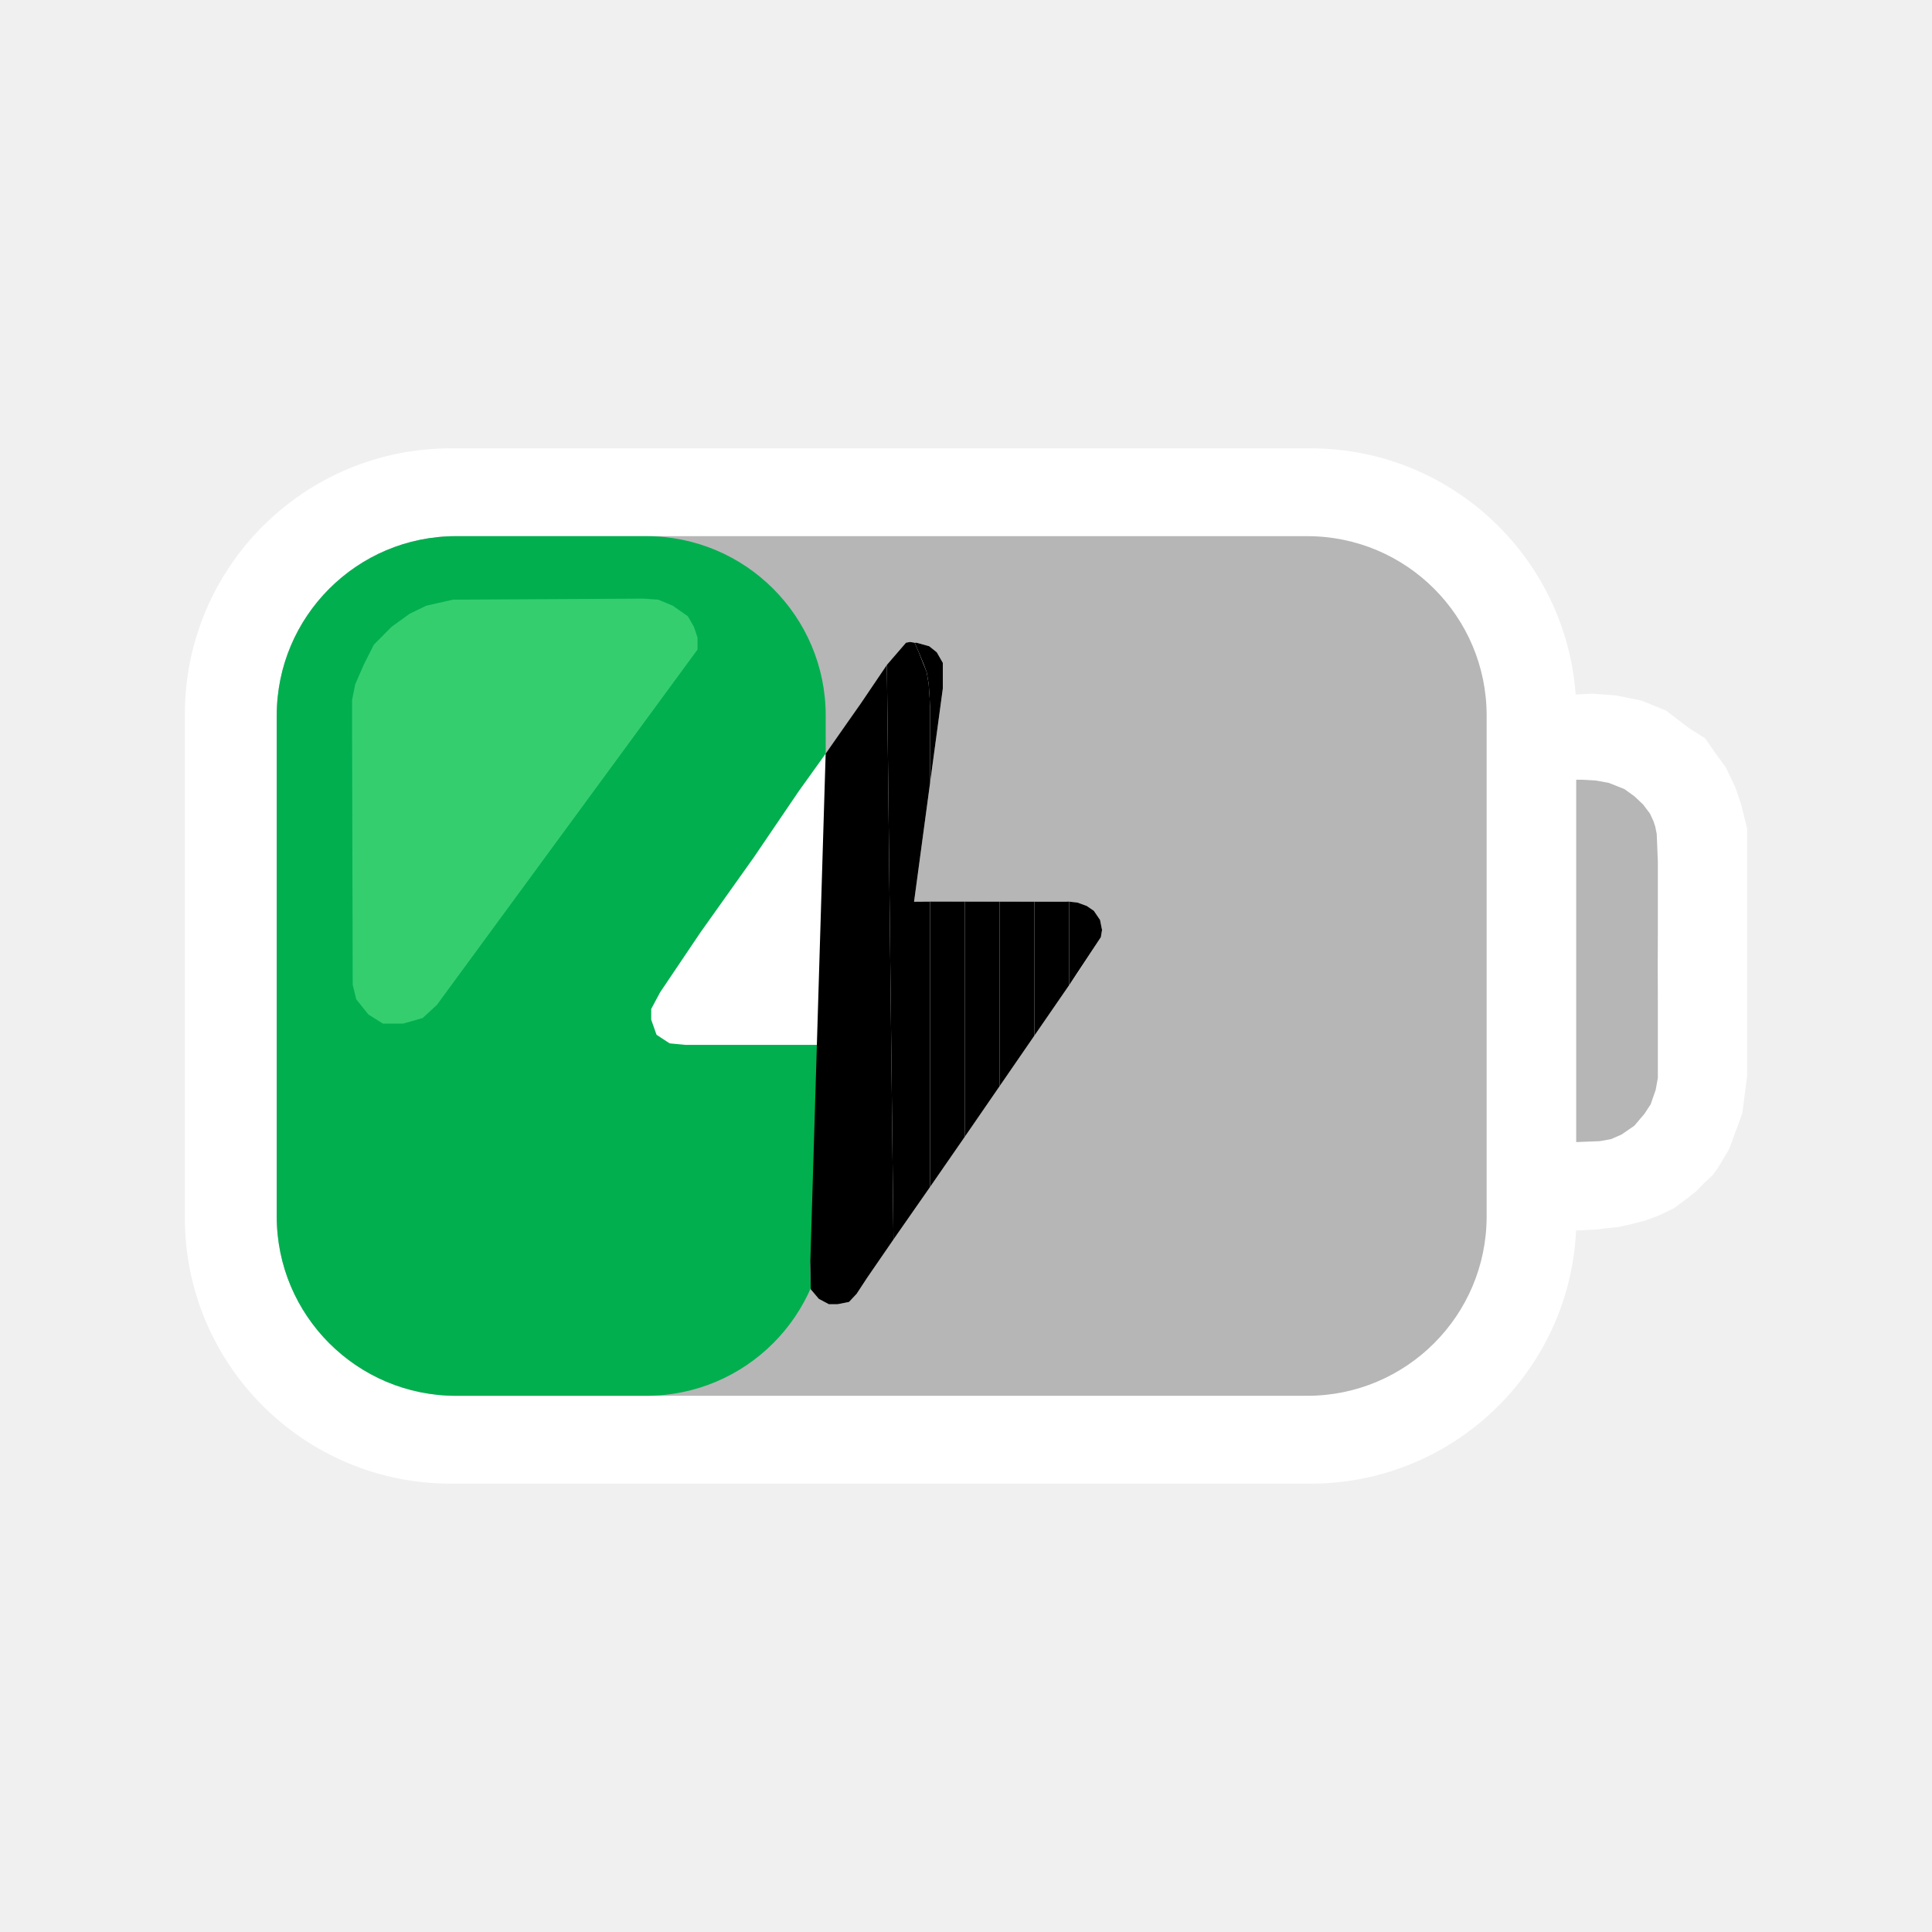
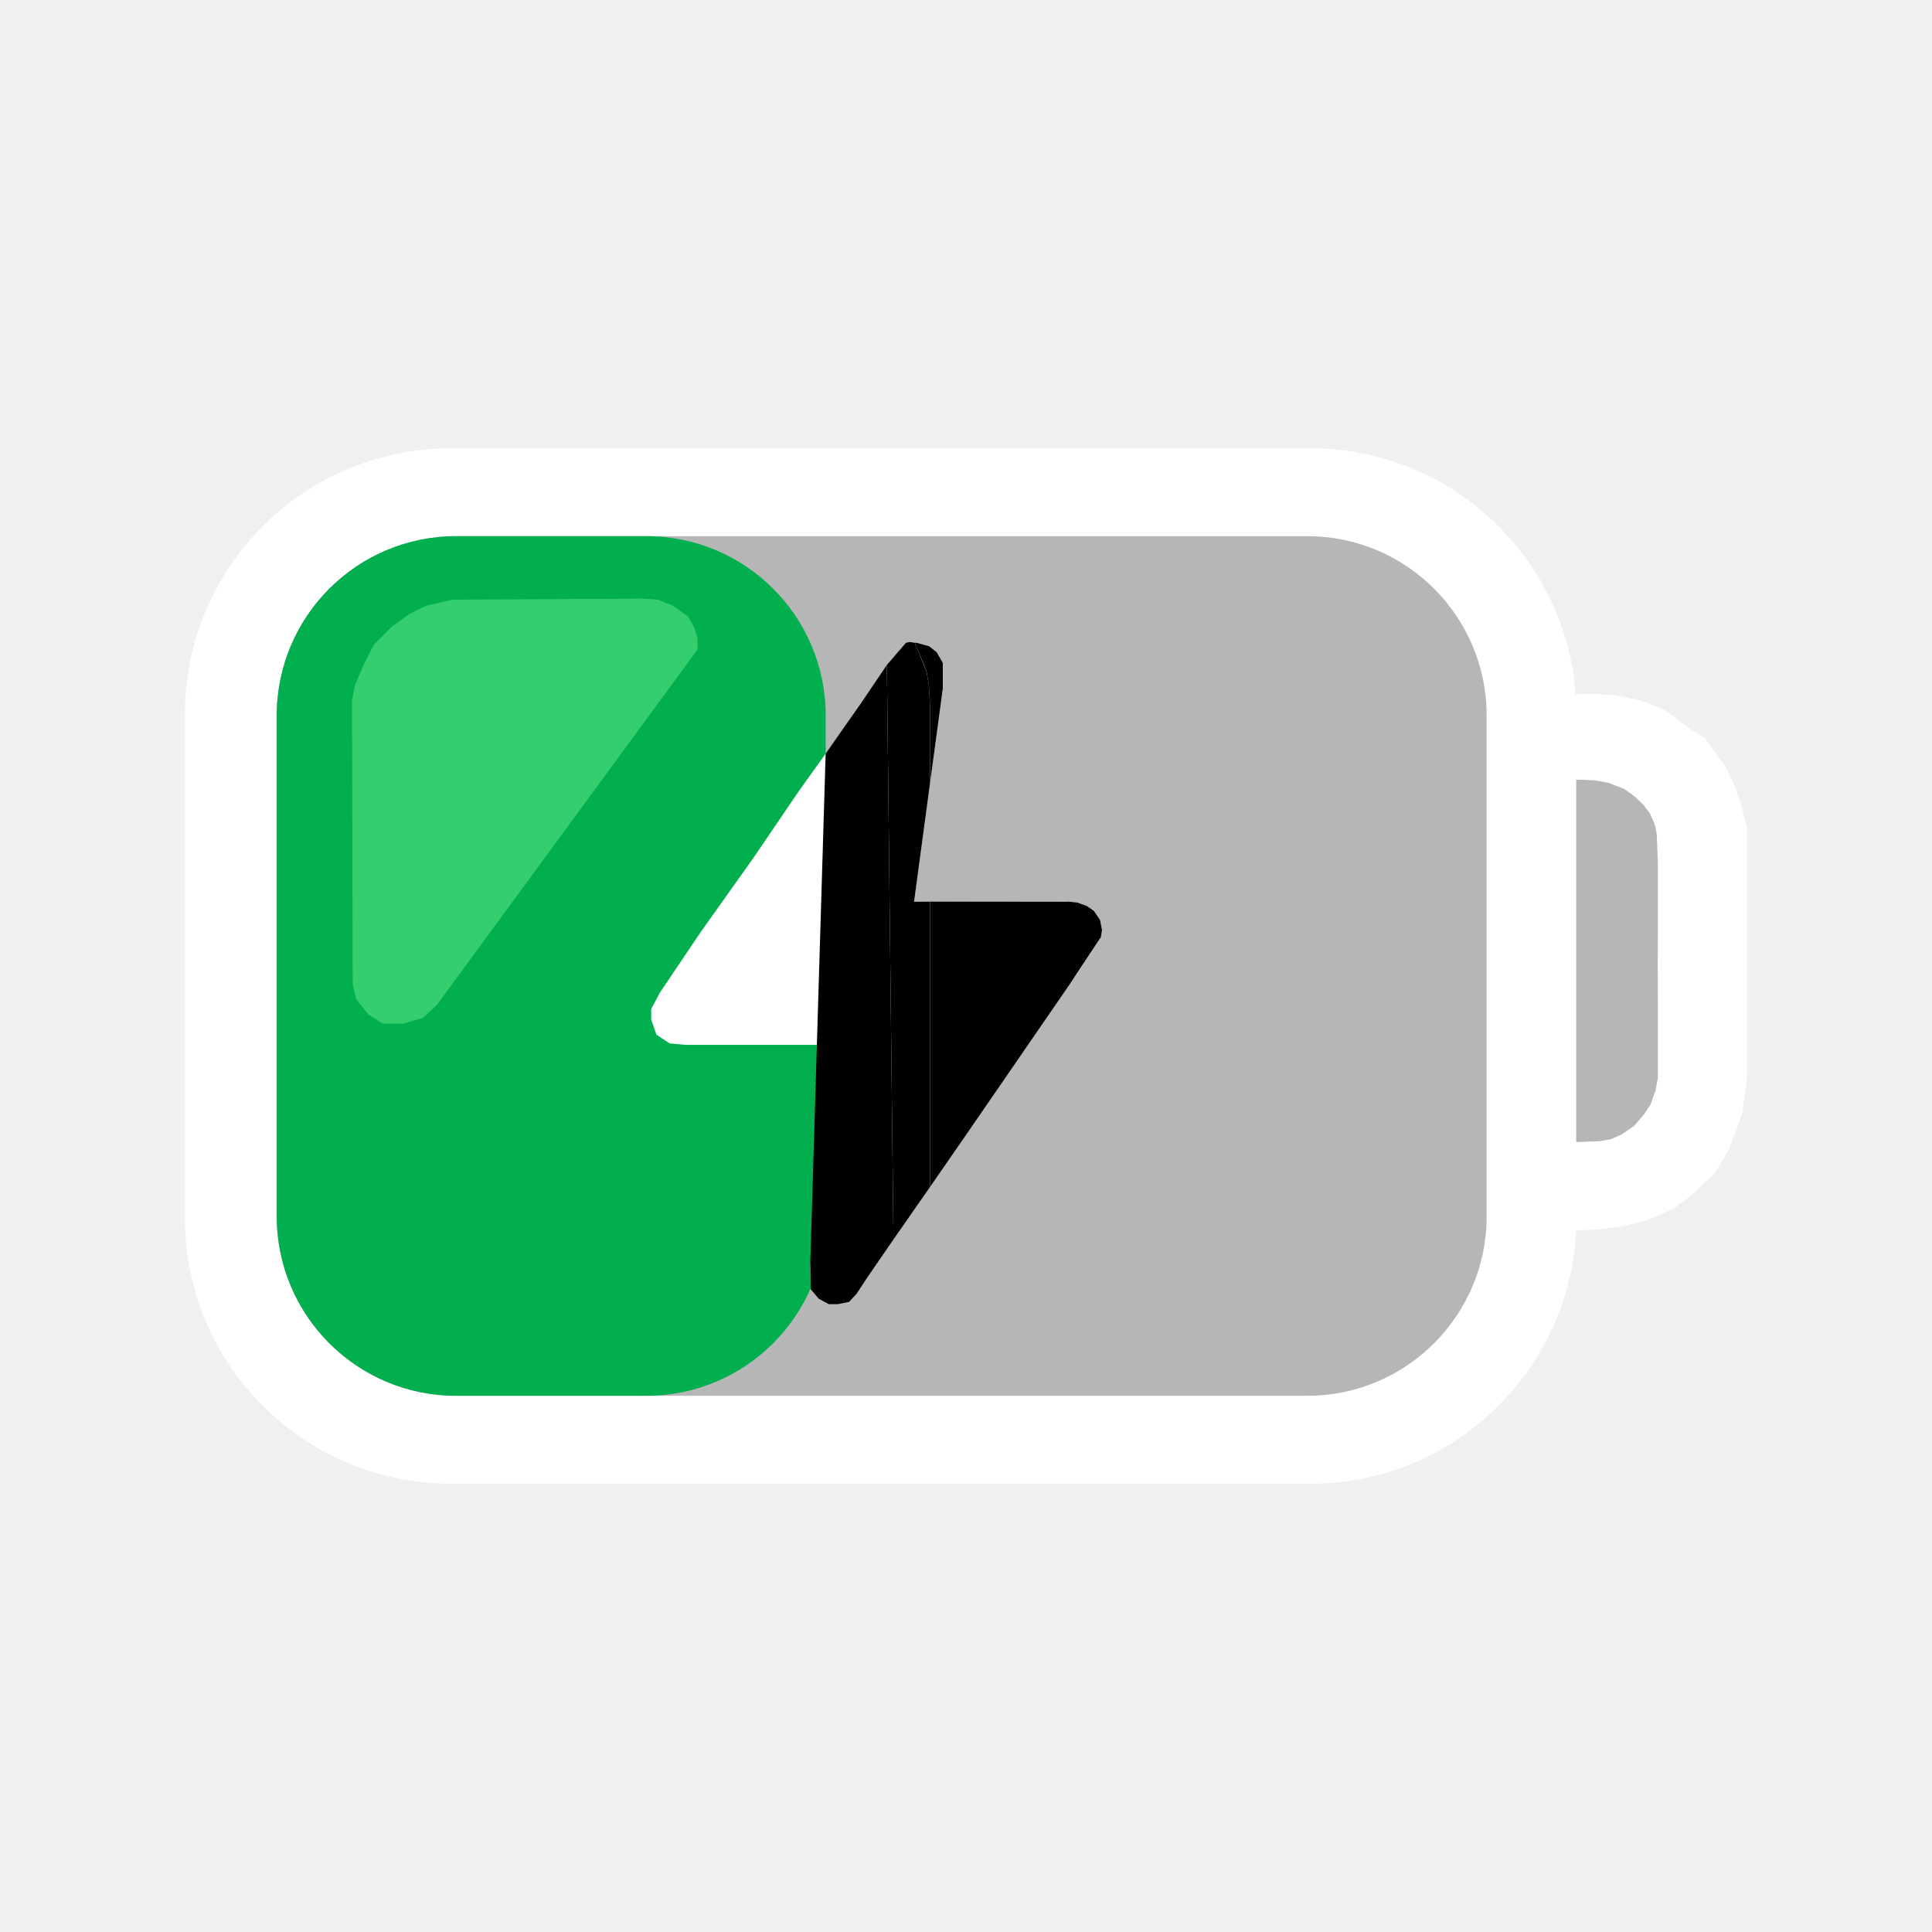
- <svg xmlns="http://www.w3.org/2000/svg" id="main" version="1.1" viewBox="0 0 500 500">
+ <svg xmlns="http://www.w3.org/2000/svg" id="main" viewBox="0 0 500 500">
  <defs>
-     <style>
-       .st0 {
-         fill: #b6b6b7;
-       }
- 
-       .st1 {
-         fill: #fff;
-       }
- 
-       .st2 {
-         fill: #35ce6f;
-       }
- 
-       .st3 {
-         fill: #01af4f;
-       }
-     </style>
+     <style>.st0{fill:#b6b6b7}.st1{fill:#fff}</style>
  </defs>
-   <rect class="st1" x="47.84" y="116.03" width="360.13" height="267.94" rx="68.82" ry="68.82" />
-   <rect class="st0" x="71.62" y="138.76" width="313.12" height="222.47" rx="46.42" ry="46.42" />
-   <rect class="st3" x="71.62" y="138.76" width="142.07" height="222.47" rx="46.42" ry="46.42" />
-   <polygon class="st2" points="91.12 186.49 91.28 254.84 92.2 258.62 95.33 262.54 99.11 264.91 104.33 264.91 109.41 263.45 113.07 260.06 180.52 168.1 180.52 165.02 179.59 162.23 178.02 159.49 174.11 156.75 170.33 155.19 166.54 154.93 117.24 155.19 110.33 156.75 106.02 158.84 101.33 162.23 96.76 166.83 94.15 172.01 91.93 177.1 91.12 181.15 91.12 186.49" />
-   <path class="st1" d="M407.45,179.75l4.66-.23,6.05.45,6.71,1.36,6.31,2.58,6.07,4.63,4.01,2.5,2.48,3.59,2.87,3.91,1.37,2.87,1.14,2.41,1.47,4.3,1.56,6.29v64.08l-1.24,9.62-3.36,9.18-3.03,5.08-1.3,1.78-2.15,2-2.09,2.14s-2.08,1.66-2.15,1.71-3.62,2.69-3.62,2.69l-3.84,1.86-3.5,1.3-3.59.94-3.32.74-3.56.39-2.61.31-1.86.06-1.49.12h-2v-138.69Z" />
-   <polygon class="st0" points="407.92 295.57 414.02 295.33 416.95 294.8 419.63 293.63 422.95 291.35 425.56 288.28 427.19 285.8 428.5 282.02 429.05 278.96 429.05 270.28 429.05 259.13 429.02 249.67 429.05 241.78 429.05 232.39 429.05 223 428.76 215.83 428.39 213.98 427.91 212.5 427 210.54 425.23 208.2 423.02 206.11 420.41 204.22 416.3 202.59 412.97 202 409.52 201.8 407.92 201.8 407.92 295.57" />
-   <polygon class="st1" points="234.47 166.33 229.52 172.07 219.21 187.33 206.69 204.8 195.08 221.89 181.26 241.33 170.83 256.82 168.53 261.12 168.53 263.89 169.91 267.8 173.3 270.02 177.34 270.41 217.44 270.41 209.69 327.28 209.82 333.67 211.91 336.15 214.52 337.54 216.73 337.54 219.73 336.94 221.69 334.85 224.43 330.67 230.43 321.94 243.6 303.02 278.84 251.84 284.9 242.54 285.21 240.67 284.69 238.07 283.08 235.71 281.27 234.47 278.84 233.58 275.86 233.25 236.56 233.37 244 178.2 244 171.54 242.43 168.8 240.47 167.24 237.19 166.33 235.52 166.14 234.47 166.33" />
-   <polygon points="276.68 233.34 276.68 254.98 284.9 242.54 285.21 240.67 284.69 238.07 283.08 235.71 281.27 234.47 278.84 233.58 276.68 233.34" />
-   <polygon points="267.68 268.05 276.68 254.98 276.68 233.34 267.68 233.34 267.68 268.05" />
-   <polygon points="258.72 281.07 267.68 268.05 267.68 233.34 258.72 233.34 258.72 281.07" />
-   <polygon points="249.67 294.22 258.72 281.07 258.72 233.34 249.67 233.34 249.67 294.22" />
-   <polygon points="240.7 307.19 249.67 294.22 249.67 233.34 240.7 233.34 240.7 307.19" />
-   <polygon points="240.7 202.65 244 178.2 244 171.54 242.43 168.8 240.47 167.24 237.19 166.33 236.71 166.33 237.72 168.67 239.04 171.85 239.82 173.95 240.35 177.08 240.7 182.66 240.7 184.49 240.7 202.65" />
-   <polygon points="231.23 320.78 240.7 307.19 240.7 233.34 236.56 233.37 240.7 202.65 240.7 184.49 240.7 182.06 240.48 179.12 240.35 177.08 239.82 173.95 237.72 168.67 236.71 166.33 235.52 166.14 234.47 166.33 229.52 172.07 231.23 320.78" />
-   <polygon points="209.82 333.67 211.91 336.15 214.52 337.54 216.73 337.54 219.73 336.94 221.69 334.85 224.43 330.67 231.23 320.78 229.52 172.07 222.68 182.19 213.68 195.04 209.69 327.28 209.82 333.67" />
+   <rect width="360.13" height="267.94" x="47.84" y="116.03" class="st1" rx="68.82" ry="68.82" />
+   <rect width="313.12" height="222.47" x="71.62" y="138.76" class="st0" rx="46.42" ry="46.42" />
+   <rect width="142.07" height="222.47" x="71.62" y="138.76" rx="46.42" ry="46.42" style="fill:#01af4f" />
+   <path d="m91.12 186.49.16 68.35.92 3.78 3.13 3.92 3.78 2.37h5.22l5.08-1.46 3.66-3.39 67.45-91.96v-3.08l-.93-2.79-1.57-2.74-3.91-2.74-3.78-1.56-3.79-.26-49.3.26-6.91 1.56-4.31 2.09-4.69 3.39-4.57 4.6-2.61 5.18-2.22 5.09-.81 4.05z" style="fill:#35ce6f" />
+   <path d="m407.45 179.75 4.66-.23 6.05.45 6.71 1.36 6.31 2.58 6.07 4.63 4.01 2.5 2.48 3.59 2.87 3.91 1.37 2.87 1.14 2.41 1.47 4.3 1.56 6.29v64.08l-1.24 9.62-3.36 9.18-3.03 5.08-1.3 1.78-2.15 2-2.09 2.14s-2.08 1.66-2.15 1.71-3.62 2.69-3.62 2.69l-3.84 1.86-3.5 1.3-3.59.94-3.32.74-3.56.39-2.61.31-1.86.06-1.49.12h-2V179.72Z" class="st1" />
+   <path d="m407.92 295.57 6.1-.24 2.93-.53 2.68-1.17 3.32-2.28 2.61-3.07 1.63-2.48 1.31-3.78.55-3.06v-19.83l-.03-9.46.03-7.89V223l-.29-7.17-.37-1.85-.48-1.48-.91-1.96-1.77-2.34-2.21-2.09-2.61-1.89-4.11-1.63-3.33-.59-3.45-.2h-1.6z" class="st0" />
+   <path d="m234.47 166.33-4.95 5.74-10.31 15.26-12.52 17.47-11.61 17.09-13.82 19.44-10.43 15.49-2.3 4.3v2.77l1.38 3.91 3.39 2.22 4.04.39h40.1l-7.75 56.87.13 6.39 2.09 2.48 2.61 1.39h2.21l3-.6 1.96-2.09 2.74-4.18 6-8.73 13.17-18.92 35.24-51.18 6.06-9.3.31-1.87-.52-2.6-1.61-2.36-1.81-1.24-2.43-.89-2.98-.33-39.3.12L244 178.2v-6.66l-1.57-2.74-1.96-1.56-3.28-.91-1.67-.19z" class="st1" />
+   <path d="M276.68 233.34v21.64l8.22-12.44.31-1.87-.52-2.6-1.61-2.36-1.81-1.24-2.43-.89zm-9 34.71 9-13.07v-21.64h-9zm-8.96 13.02 8.96-13.02v-34.71h-8.96zm-9.05 13.15 9.05-13.15v-47.73h-9.05zm-8.97 12.97 8.97-12.97v-60.88h-8.97zm0-104.54 3.3-24.45v-6.66l-1.57-2.74-1.96-1.56-3.28-.91h-.48l1.01 2.34 1.32 3.18.78 2.1.53 3.13.35 5.58z" />
+   <path d="m231.23 320.78 9.47-13.59v-73.85l-4.14.03 4.14-30.72v-20.59l-.22-2.94-.13-2.04-.53-3.13-2.1-5.28-1.01-2.34-1.19-.19-1.05.19-4.95 5.74z" />
+   <path d="m209.82 333.67 2.09 2.48 2.61 1.39h2.21l3-.6 1.96-2.09 2.74-4.18 6.8-9.89-1.71-148.71-6.84 10.12-9 12.85-3.99 132.24z" />
</svg>
